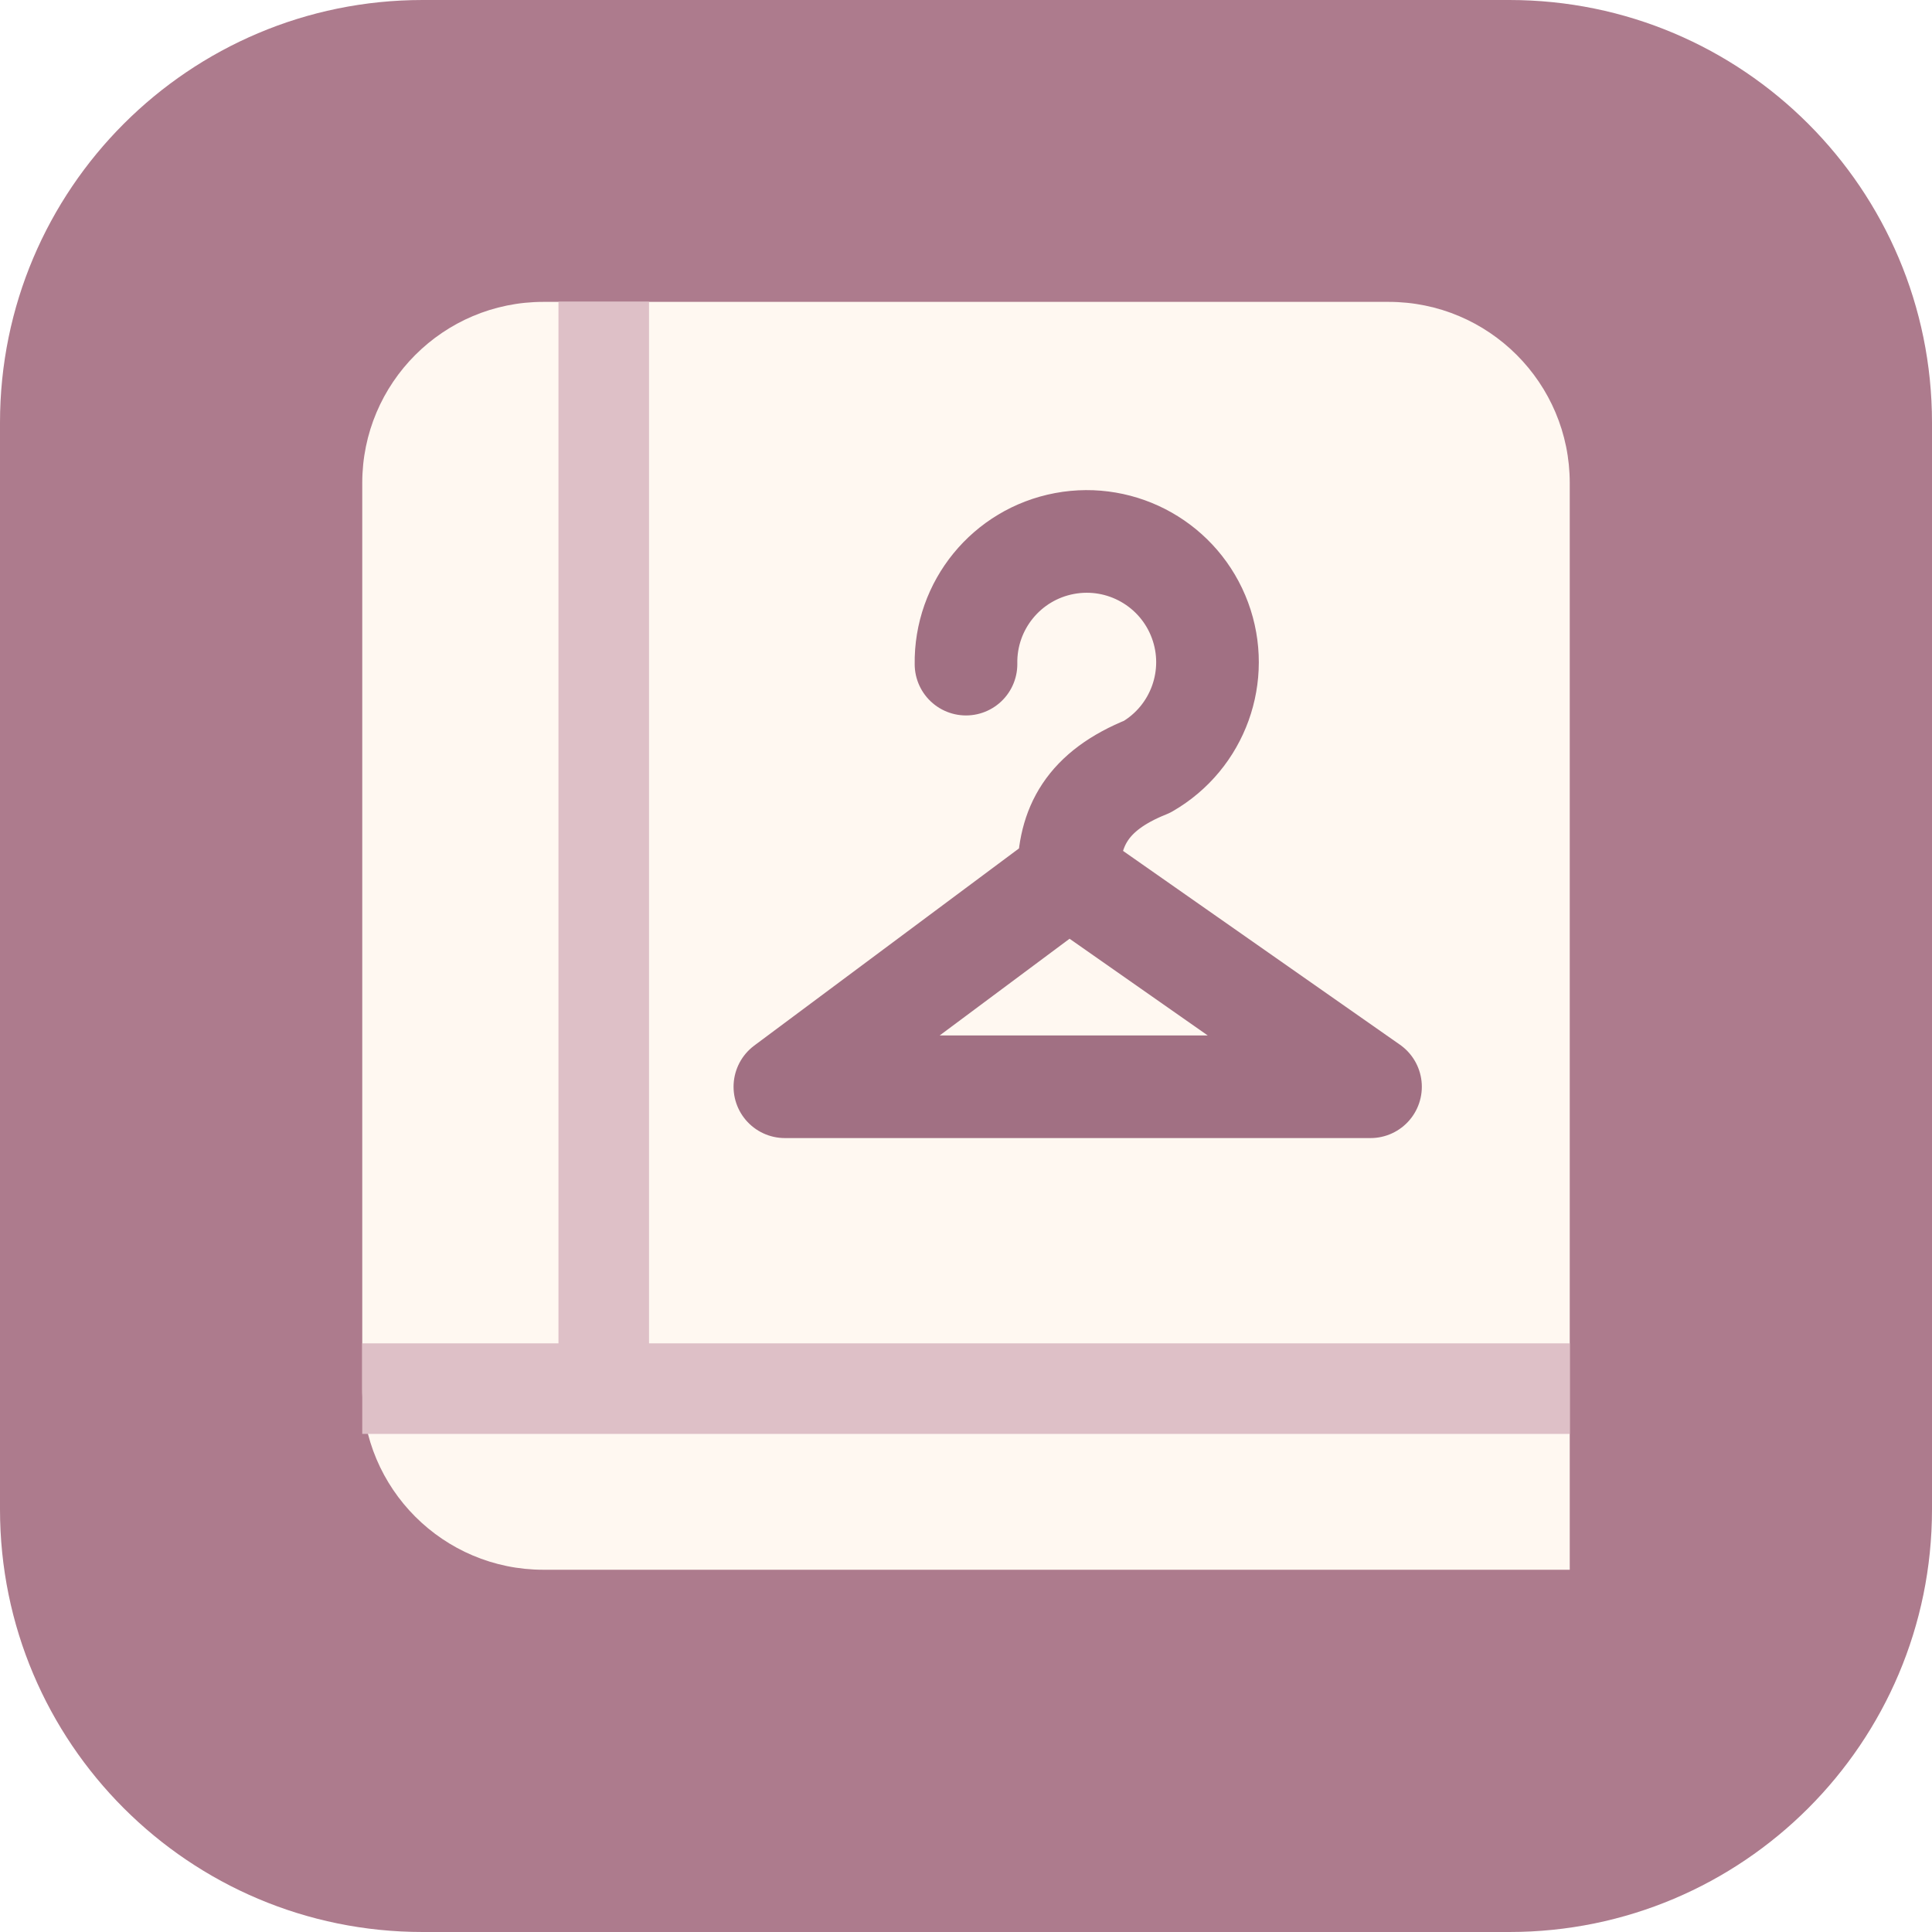
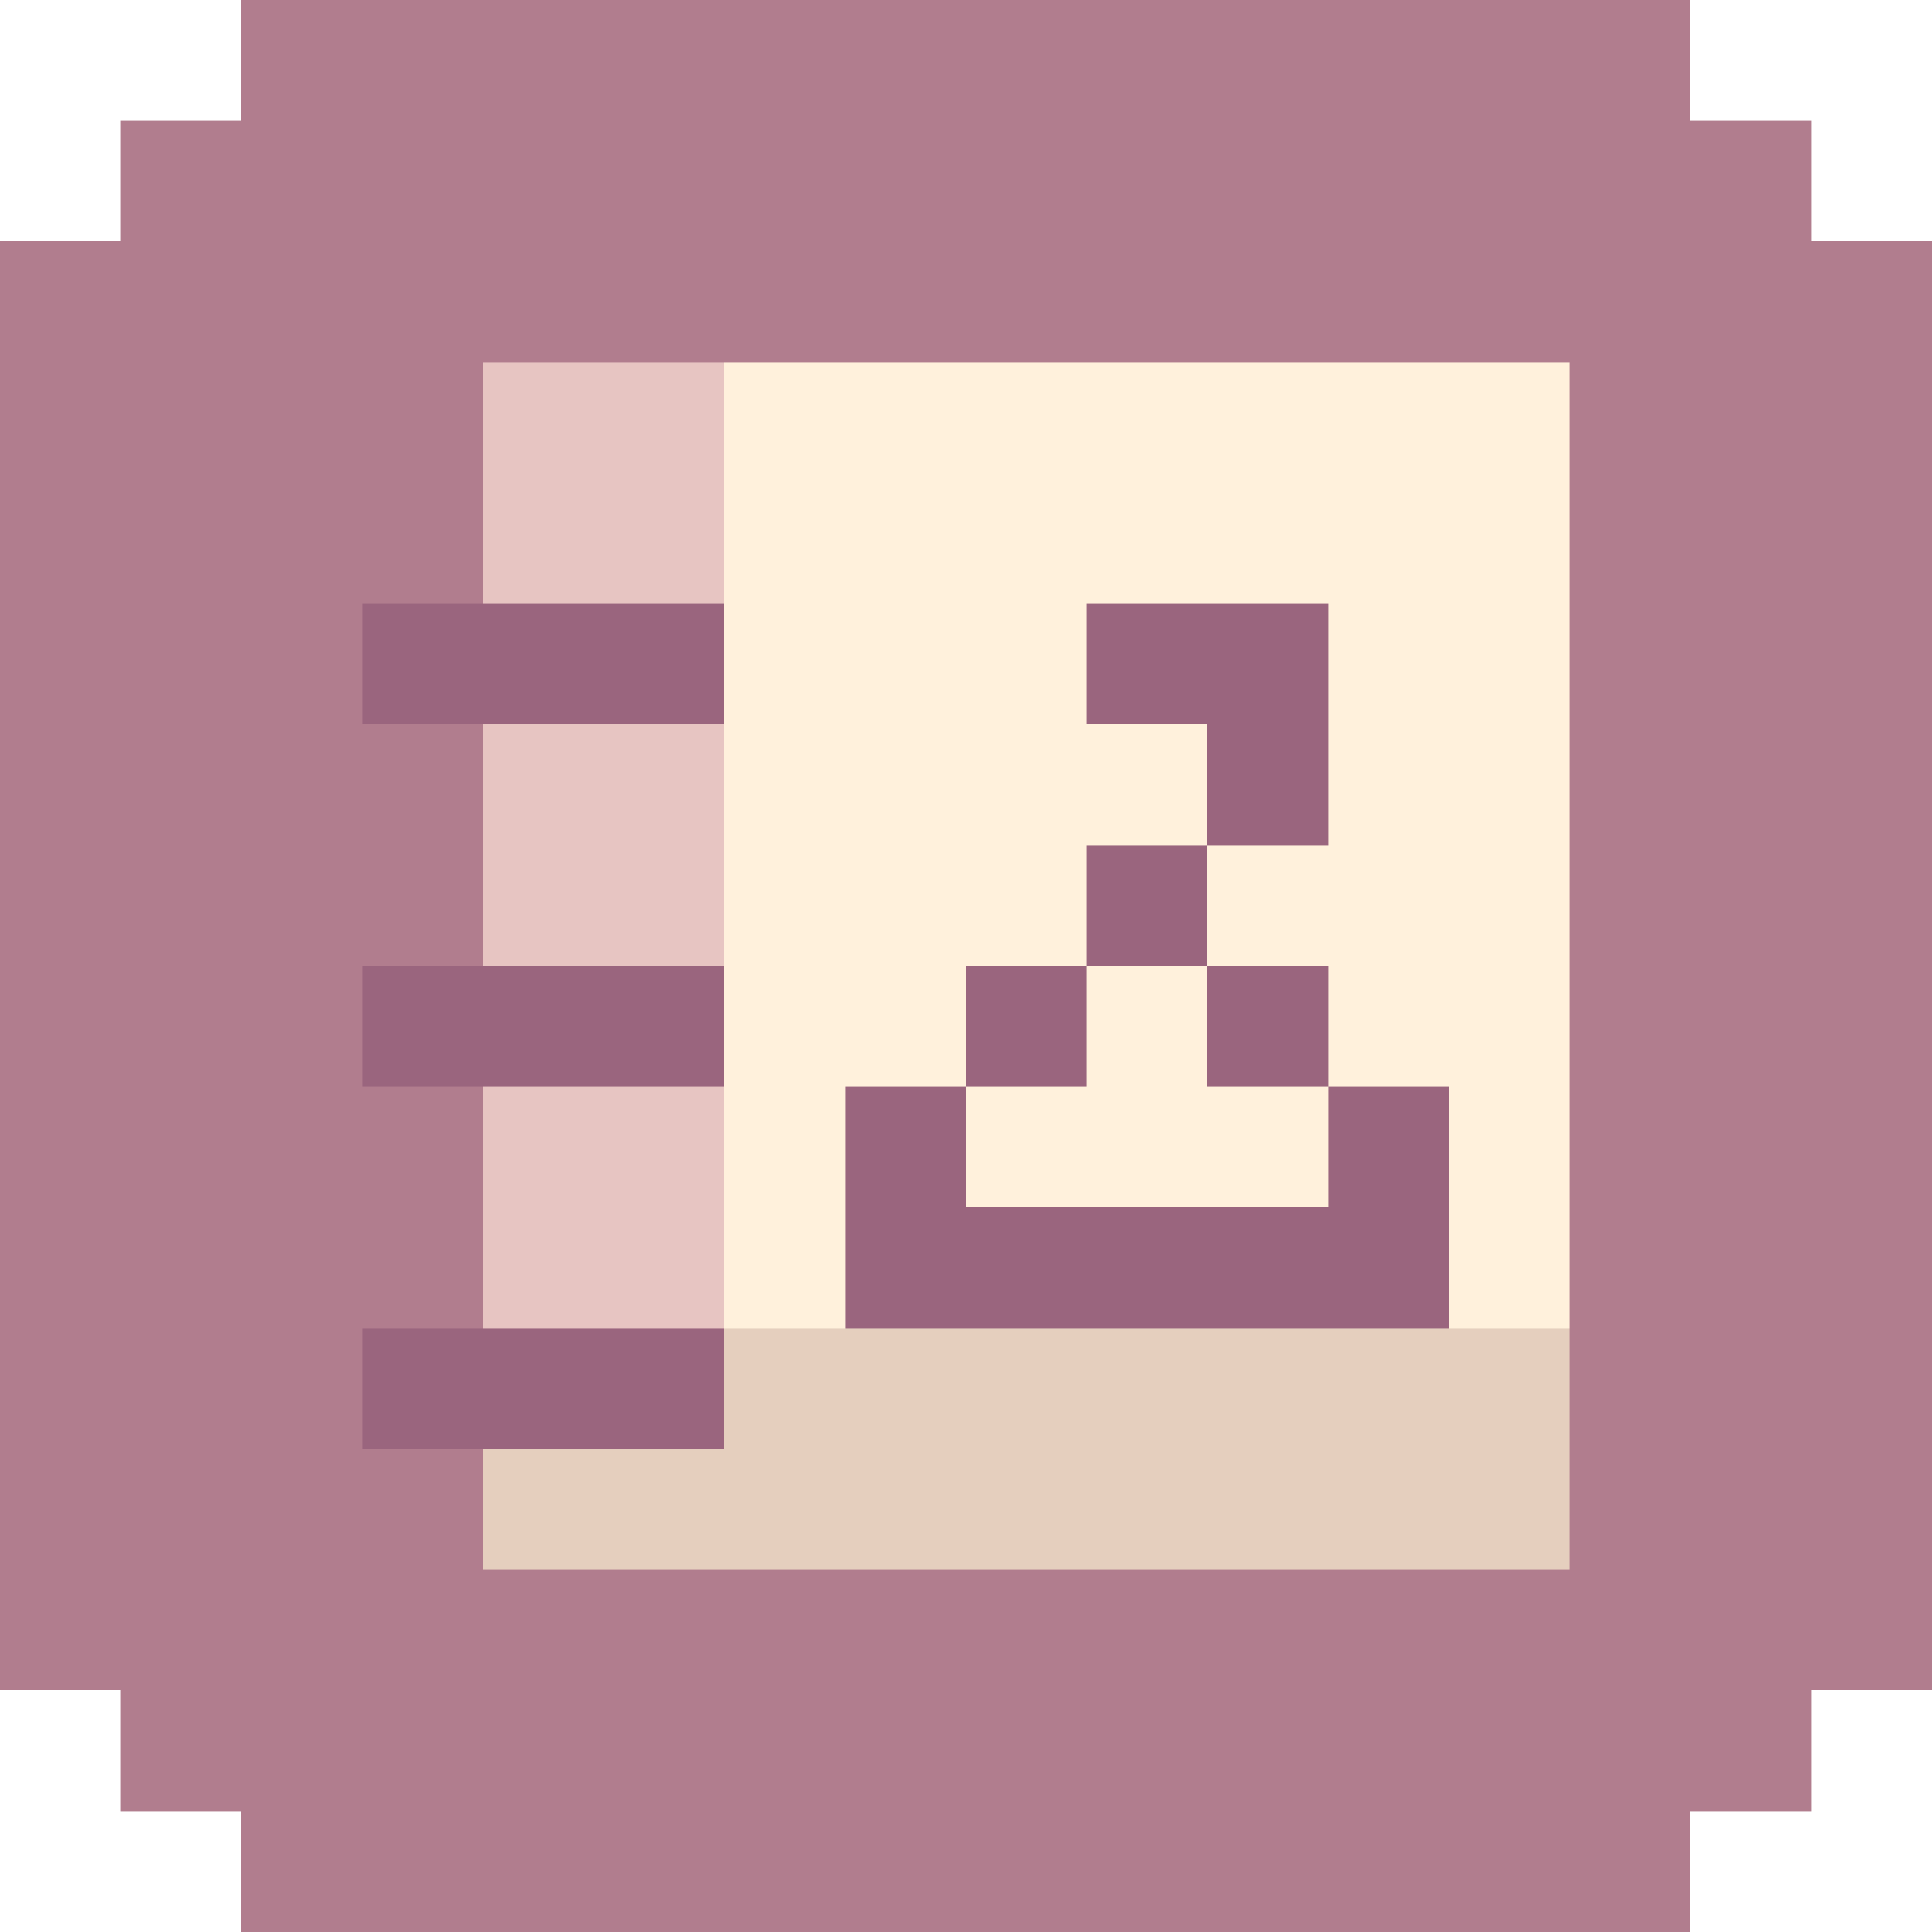
- <svg xmlns="http://www.w3.org/2000/svg" viewBox="0 0 32 32">
-   <rect width="32" height="32" rx="7" fill="#ad7b8d" />
-   <path d="M9 5h14a3 3 0 0 1 3 3v18H9a3 3 0 0 1-3-3V8a3 3 0 0 1 3-3Z" fill="#fff8f1" />
-   <path d="M10 5v18M6 23h20" stroke="#dec0c7" stroke-width="1.5" />
-   <path d="M16 11a2 2 0 1 1 3 1.7c-1 .4-1.3 1-1.3 1.8l5 3.5H13l4.7-3.5" fill="none" stroke="#a17083" stroke-width="1.7" stroke-linecap="round" stroke-linejoin="round" />
+ <svg xmlns="http://www.w3.org/2000/svg" viewBox="0 0 16 16" shape-rendering="crispEdges">
+   <rect x="2" y="0" width="12" height="16" fill="#b17d8e" />
+   <rect x="0" y="2" width="16" height="12" fill="#b17d8e" />
+   <rect x="1" y="1" width="14" height="14" fill="#b17d8e" />
+   <rect x="4" y="3" width="9" height="10" fill="#fff1dc" />
+   <rect x="4" y="3" width="2" height="8" fill="#e7c5c2" />
+   <rect x="4" y="11" width="9" height="2" fill="#e5cfbe" />
+   <rect x="3" y="5" width="3" height="1" fill="#9a657e" />
+   <rect x="3" y="8" width="3" height="1" fill="#9a657e" />
+   <rect x="3" y="11" width="3" height="1" fill="#9a657e" />
+   <rect x="9" y="5" width="2" height="1" fill="#9a657e" />
+   <rect x="10" y="6" width="1" height="1" fill="#9a657e" />
+   <rect x="9" y="7" width="1" height="1" fill="#9a657e" />
+   <rect x="8" y="8" width="1" height="1" fill="#9a657e" />
+   <rect x="10" y="8" width="1" height="1" fill="#9a657e" />
+   <rect x="7" y="9" width="1" height="1" fill="#9a657e" />
+   <rect x="11" y="9" width="1" height="1" fill="#9a657e" />
+   <rect x="7" y="10" width="5" height="1" fill="#9a657e" />
</svg>
